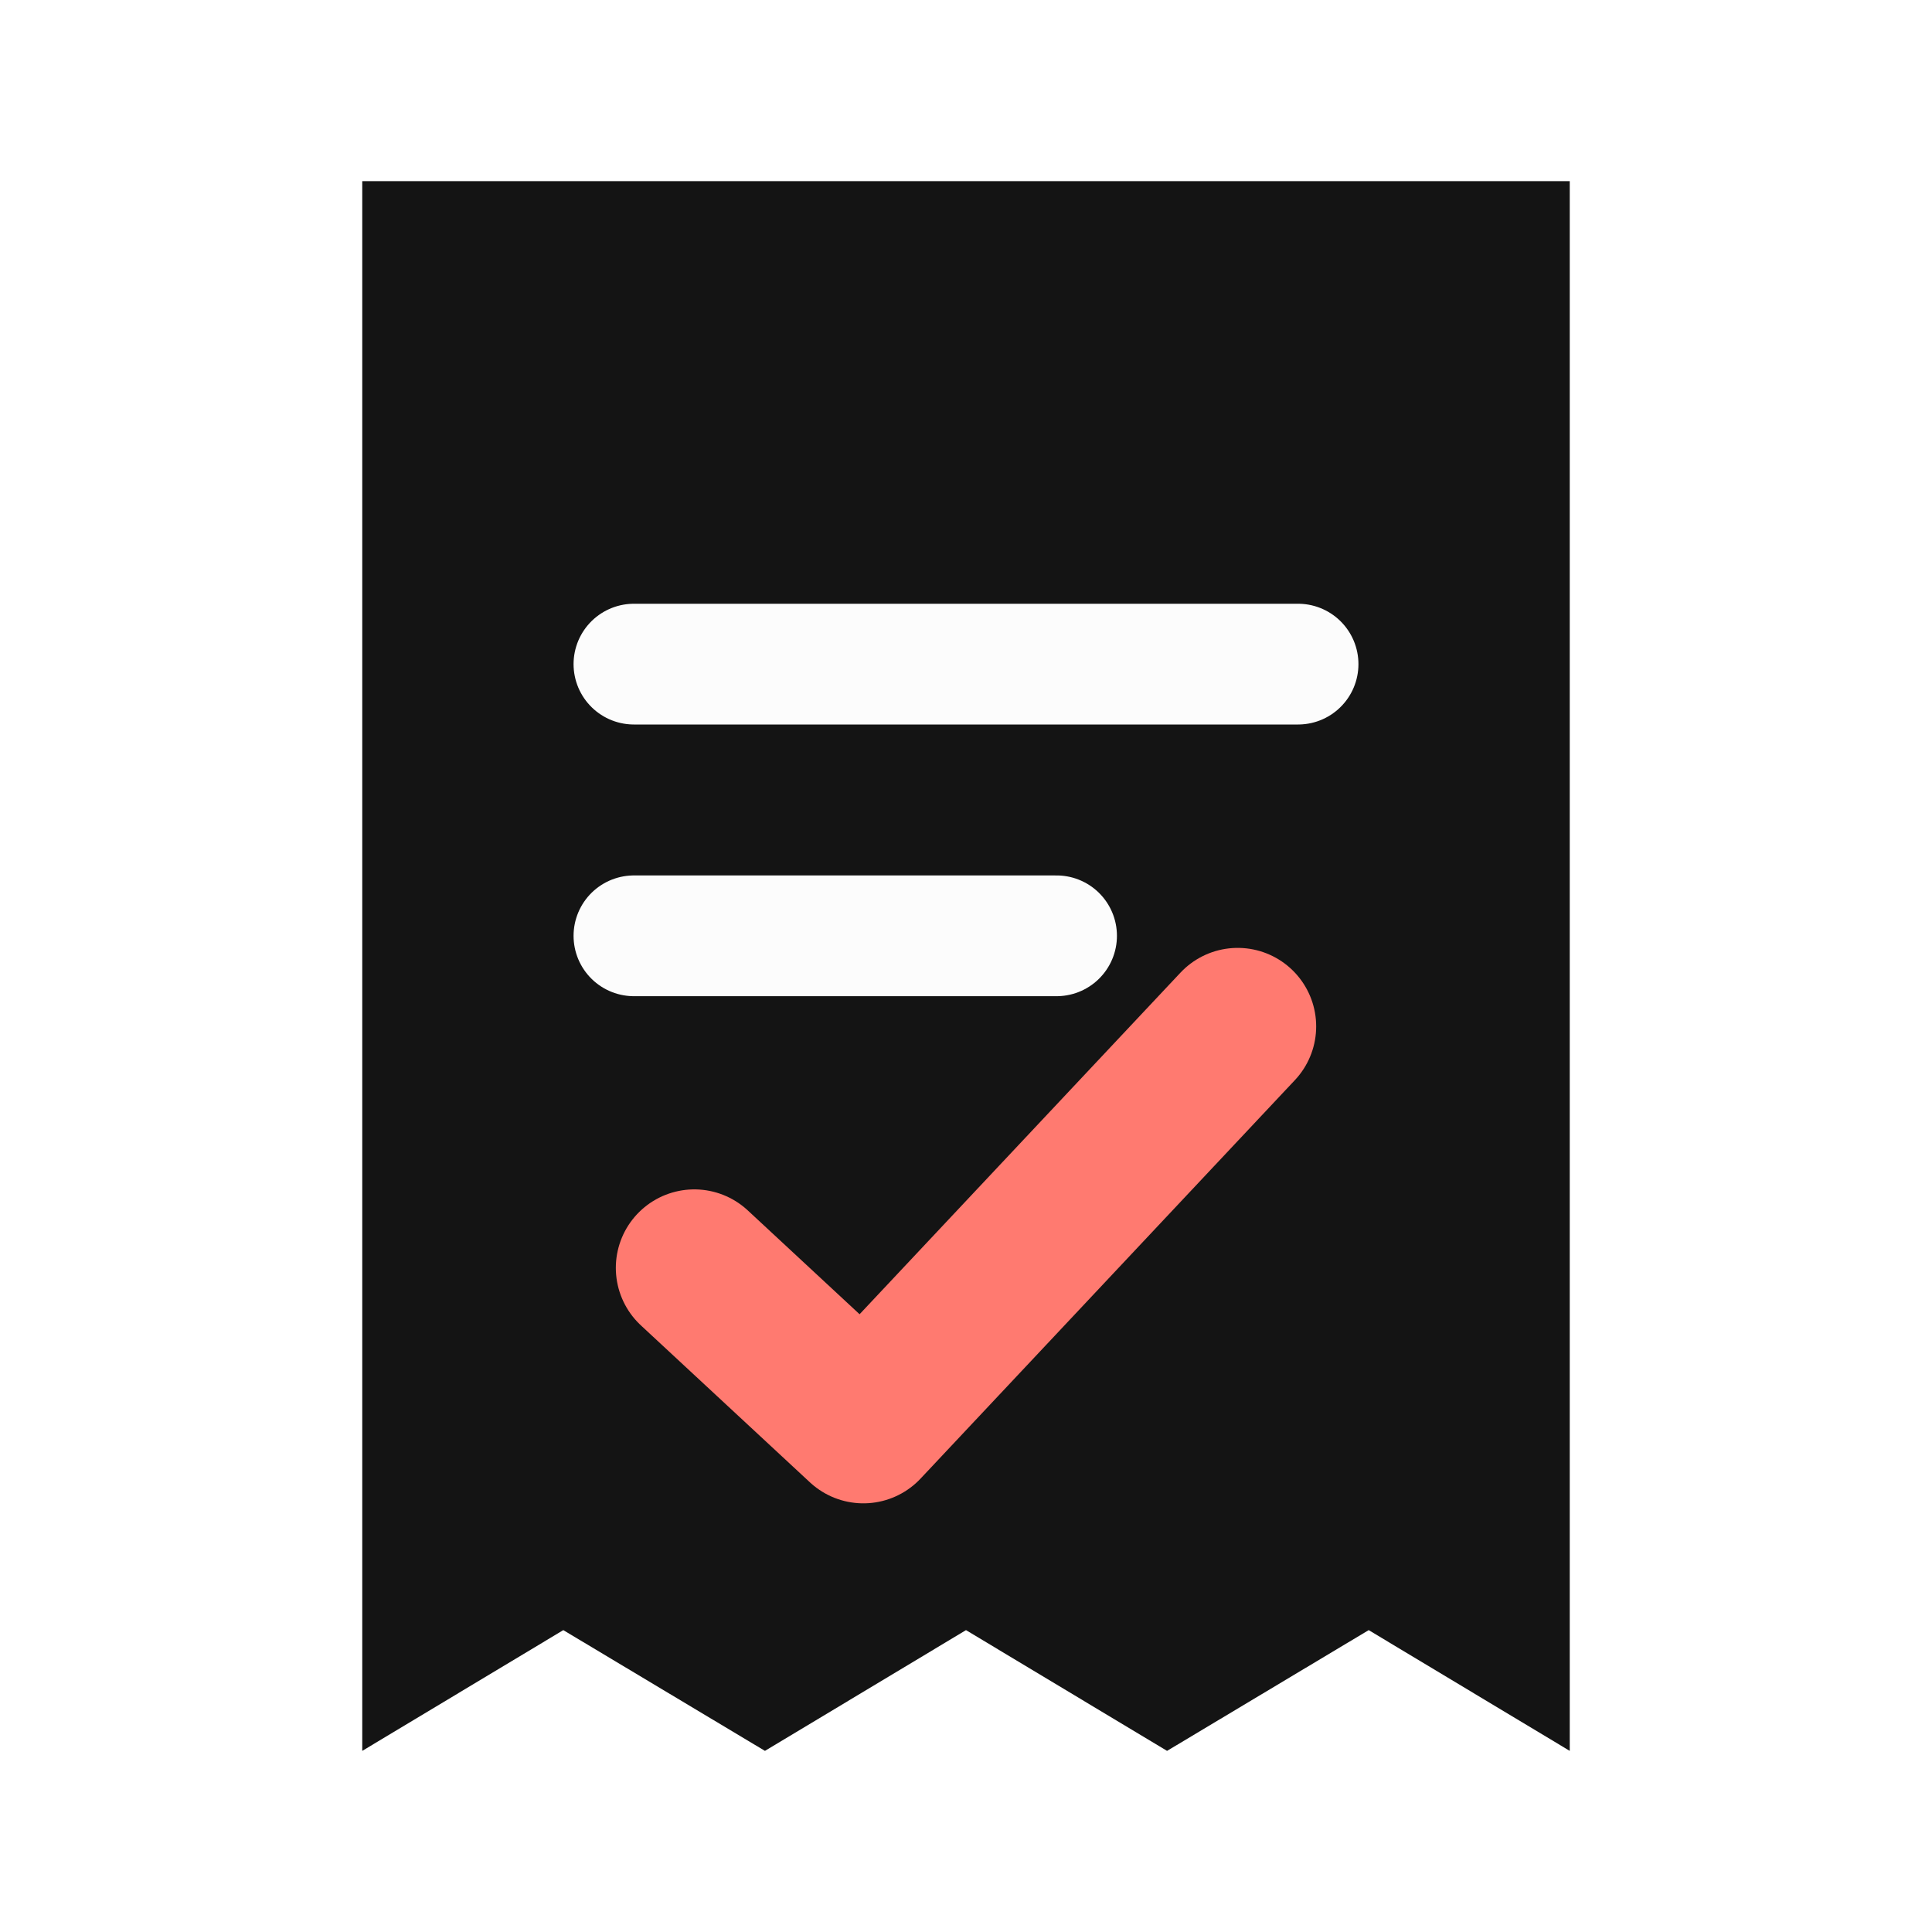
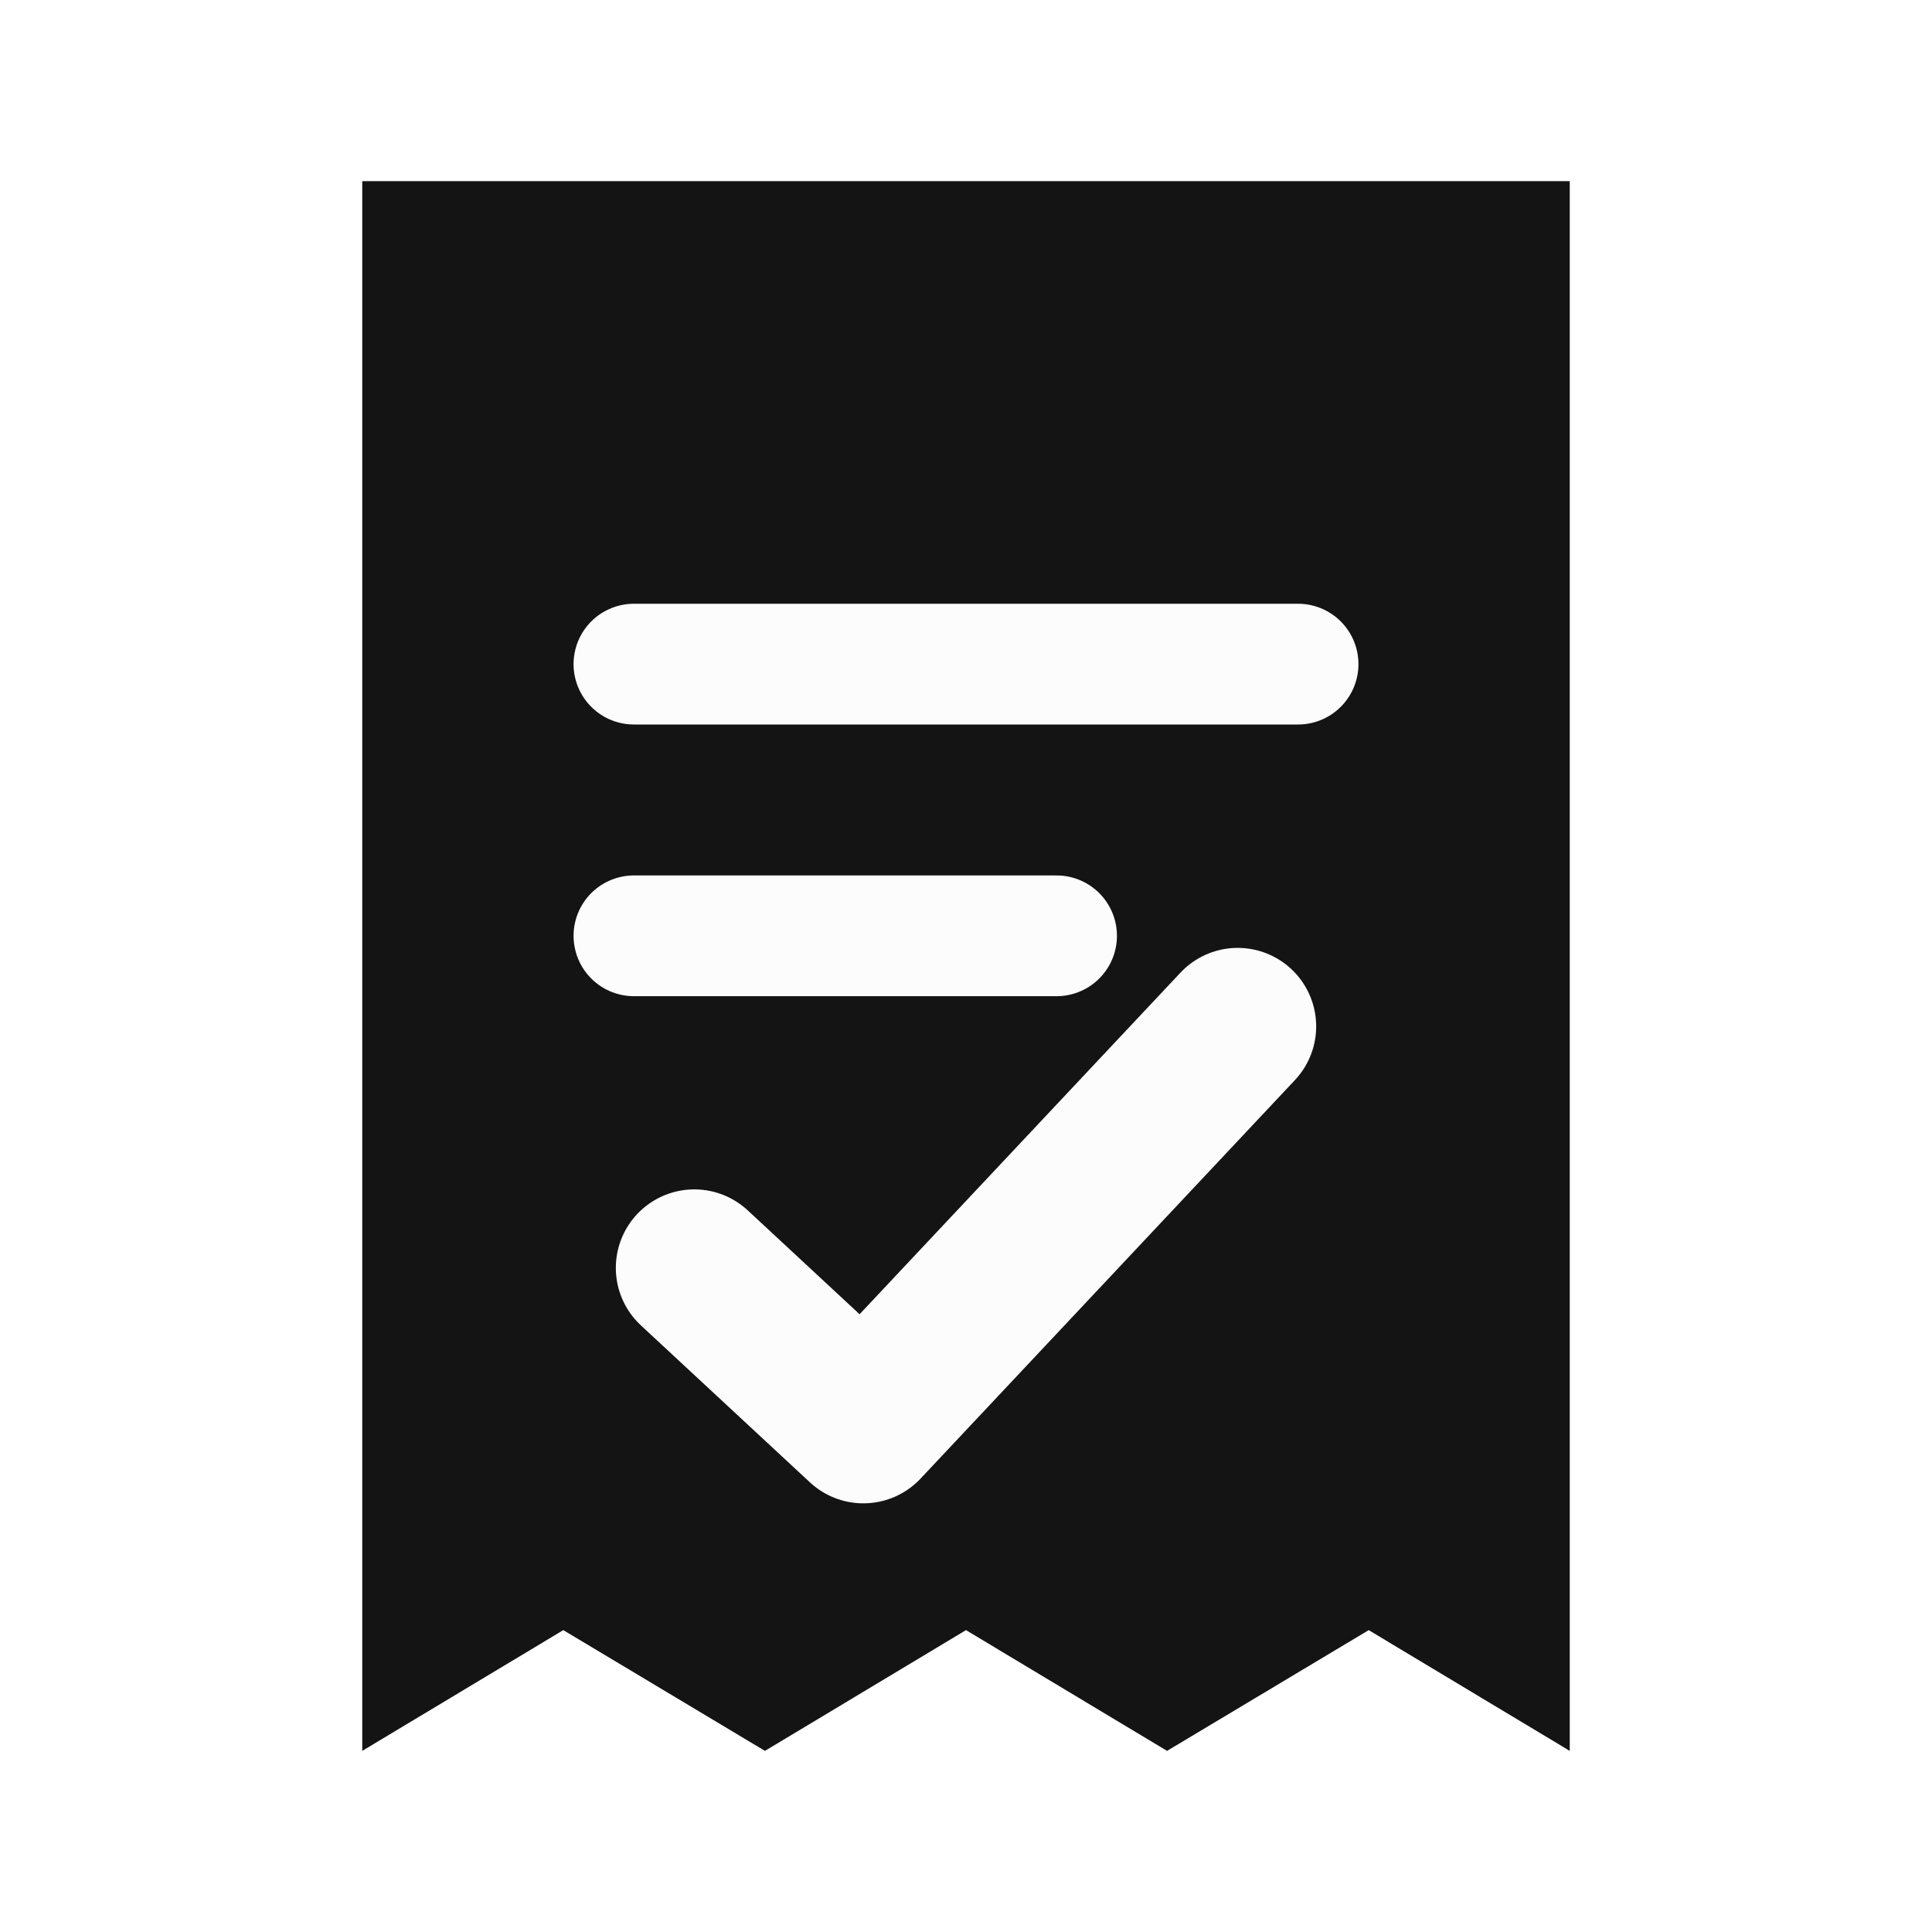
<svg xmlns="http://www.w3.org/2000/svg" viewBox="0 0 32 32">
  <path d="M6 3h20v26l-3.33-2-3.34 2L16 27l-3.33 2-3.34-2L6 29z" fill="#141414" />
  <path d="M10.5 11h11M10.5 15.5h7" stroke="#fcfcfc" stroke-width="2" stroke-linecap="round" />
-   <path d="m11.5 21 2.8 2.6 6.2-6.6" fill="none" stroke="#ff7a70" stroke-width="2.6" stroke-linecap="round" stroke-linejoin="round" />
+   <path d="m11.5 21 2.8 2.6 6.2-6.6" fill="none" stroke="#fcfcfc" stroke-width="2.6" stroke-linecap="round" stroke-linejoin="round" />
</svg>
